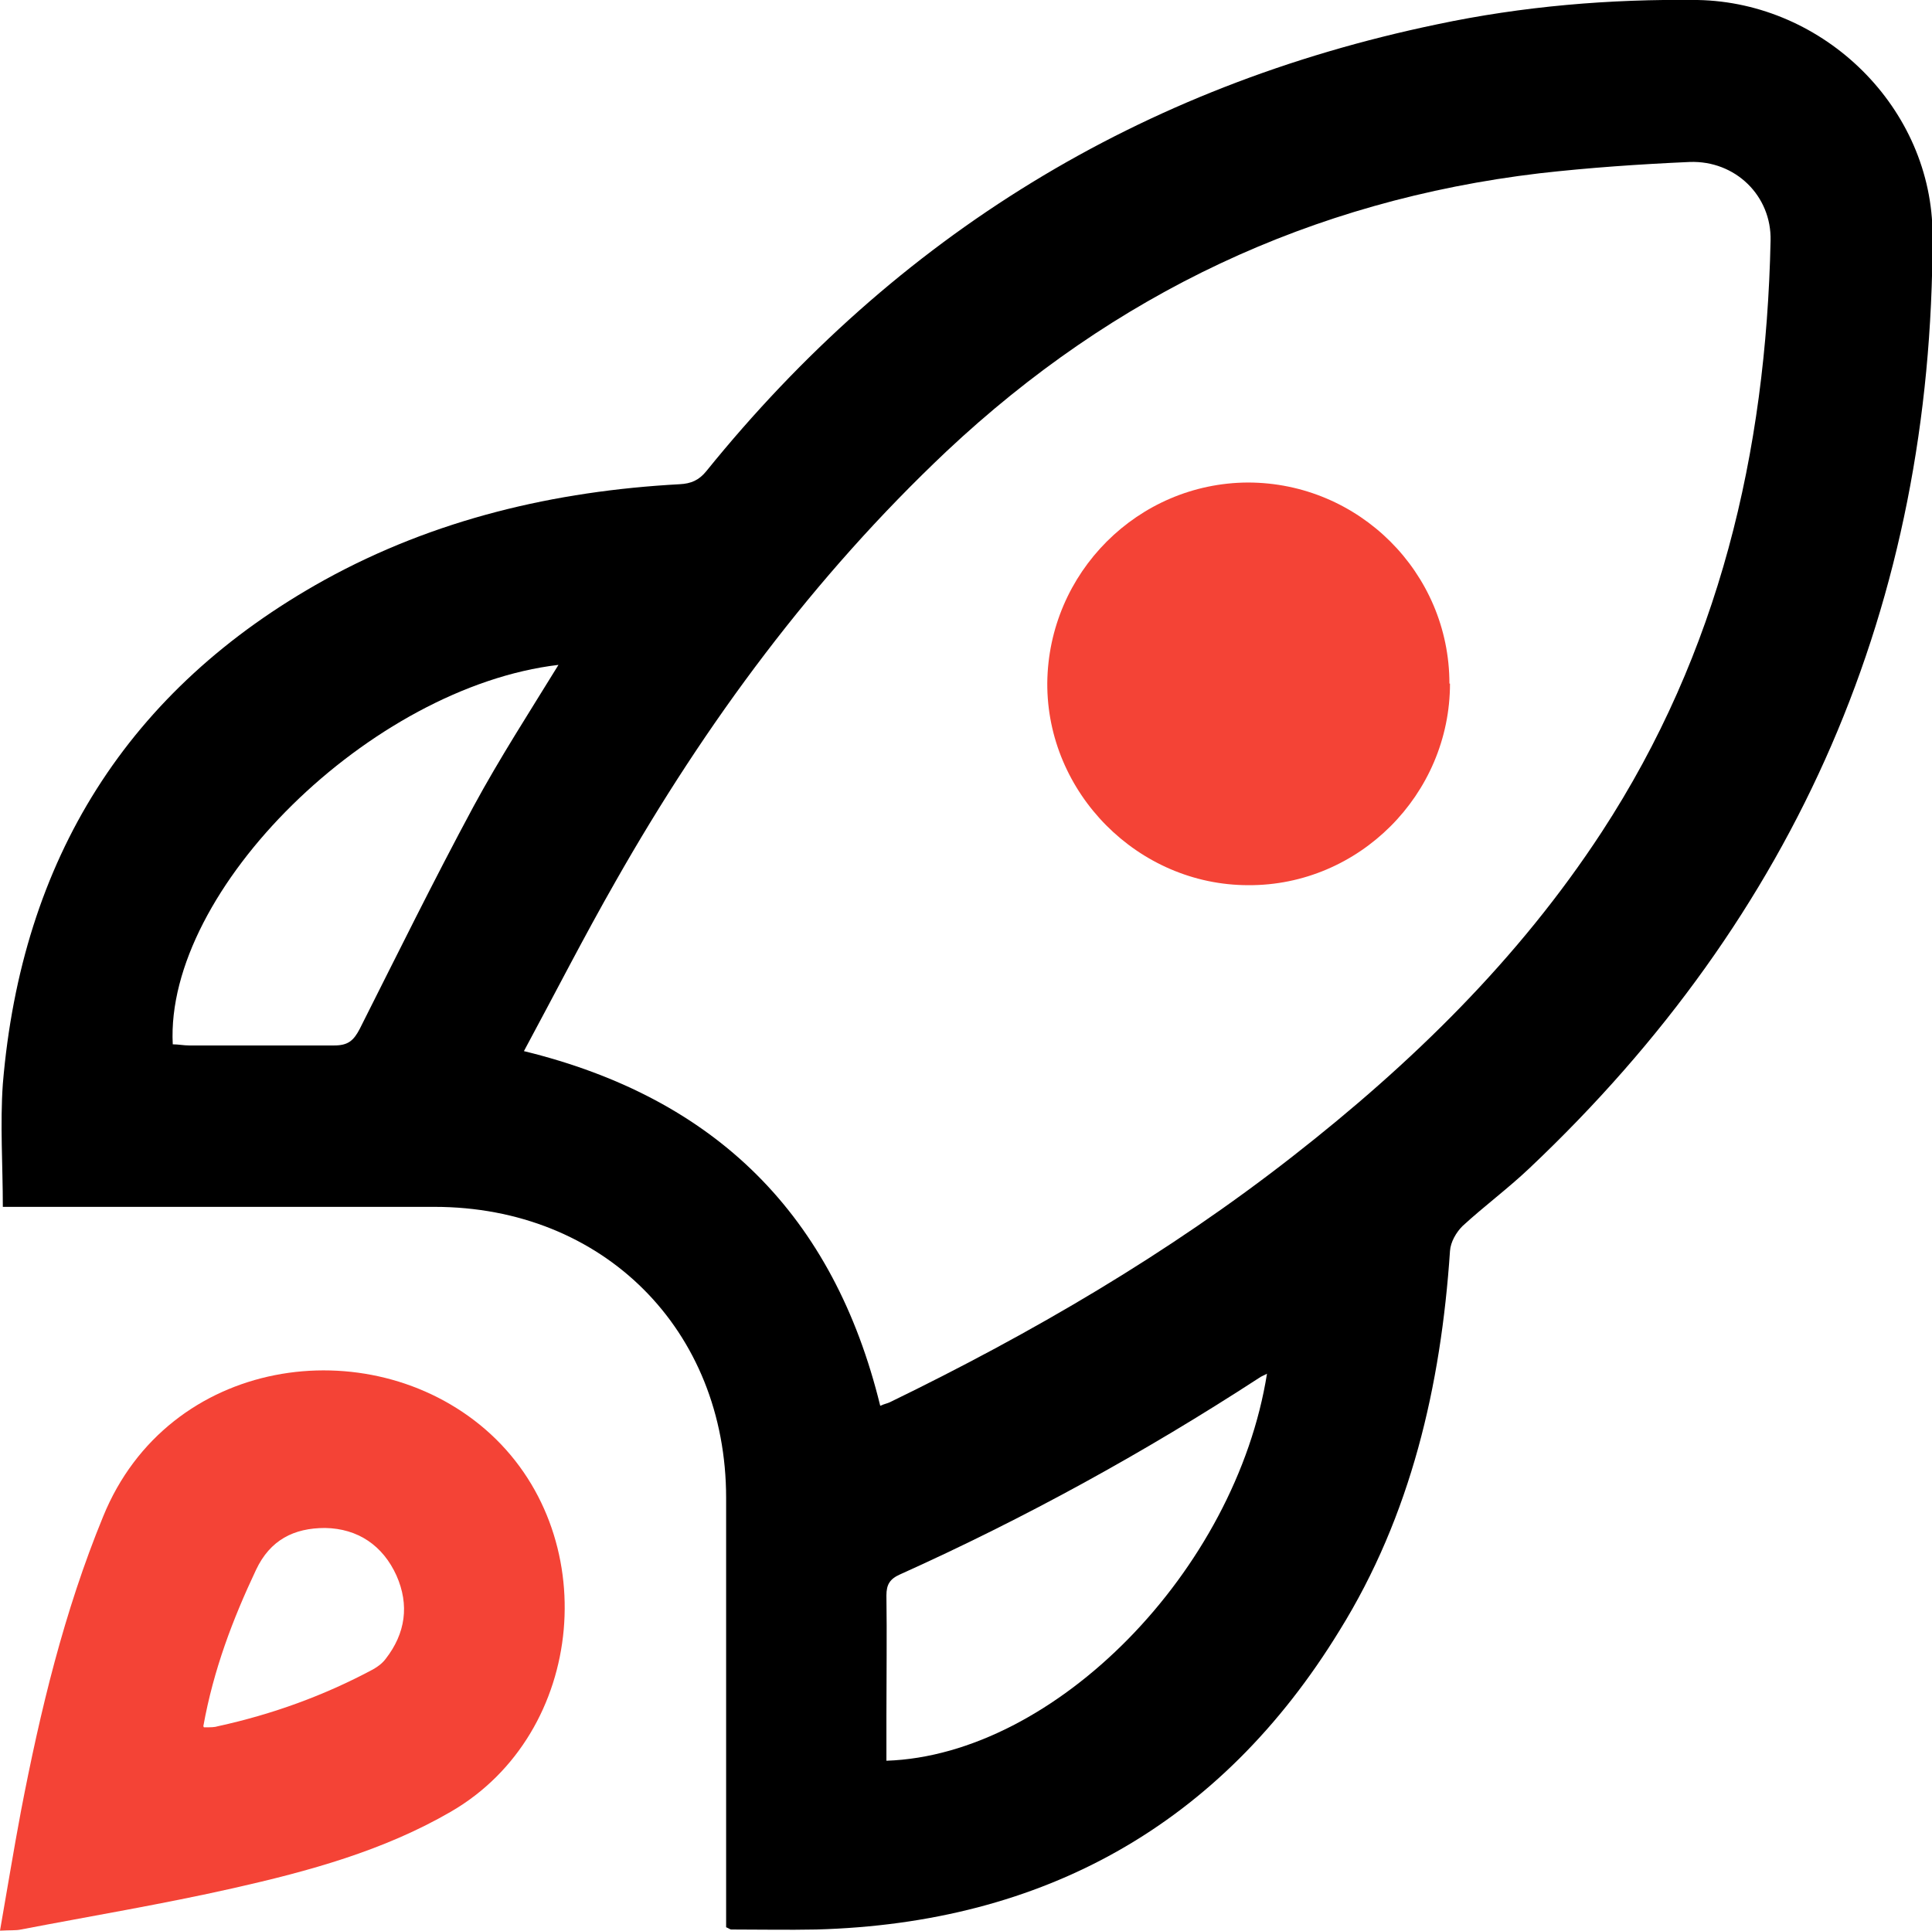
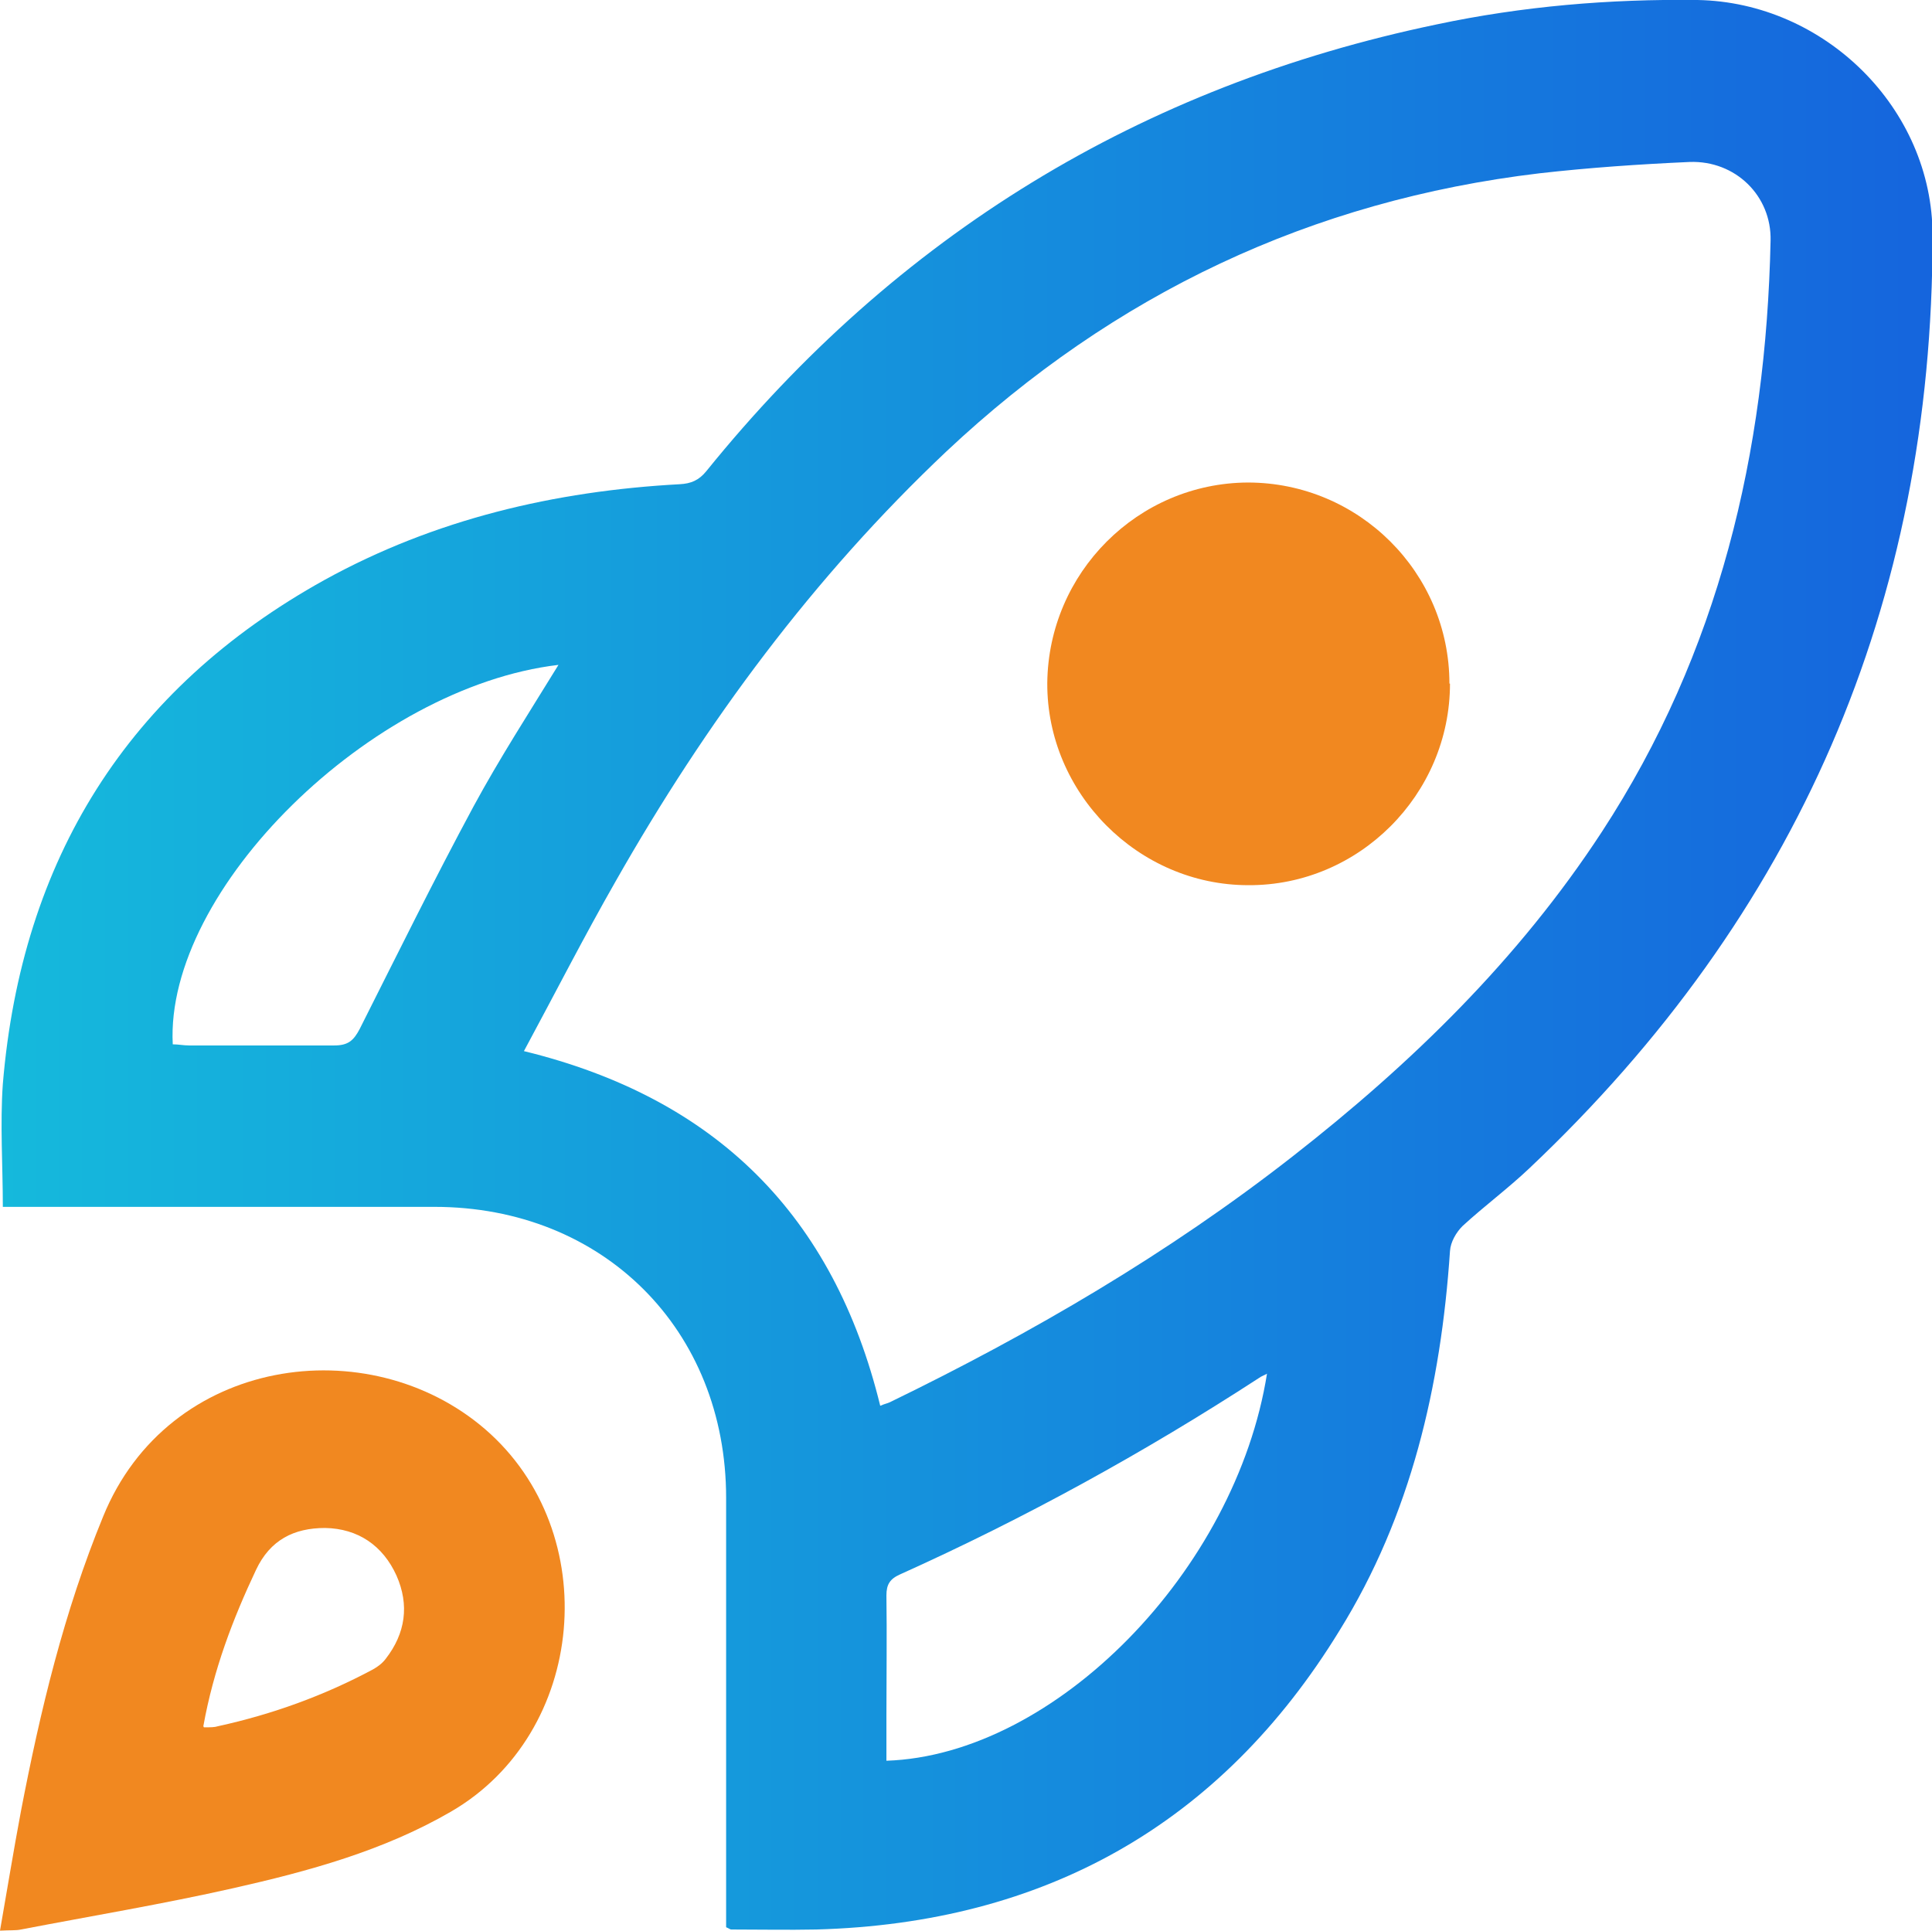
<svg xmlns="http://www.w3.org/2000/svg" id="Layer_2" viewBox="0 0 34.11 34.09">
  <defs>
    <style>
      .cls-1 {
-         fill: #f44336;
+         fill: url(#linear-gradient);
+       }
+ 
+       .cls-2 {
+         fill: #f18820;
      }
    </style>
+     <linearGradient id="linear-gradient" x1=".03" y1="17.05" x2="34.11" y2="17.05" gradientUnits="userSpaceOnUse">
+       <stop offset="0" stop-color="#15b9dc" />
+       <stop offset="1" stop-color="#1565dd" />
+     </linearGradient>
  </defs>
  <g id="Layer_1-2" data-name="Layer_1">
    <g>
-       <path d="M12.82,34.04c0-.11,0-.22,0-.34,0-2.42,0-4.84,0-7.25,0-2.97-2.17-5.14-5.15-5.14-2.41,0-4.81,0-7.22,0-.12,0-.24,0-.4,0,0-.73-.05-1.46,0-2.17.33-3.96,2.2-6.97,5.68-8.9,1.94-1.07,4.06-1.57,6.27-1.69.2-.01.34-.07.47-.23C15.84,4.15,20.14,1.52,25.37.43,26.88.11,28.42-.02,29.97,0c2.24.04,4.15,1.91,4.15,4.16,0,6.51-2.39,12-7.12,16.47-.38.36-.8.67-1.18,1.02-.11.11-.21.28-.22.44-.16,2.38-.69,4.67-1.95,6.7-2.1,3.43-5.22,5.17-9.24,5.28-.5.01-1,0-1.5,0-.02,0-.04-.02-.09-.04ZM15.55,24.82c.06-.03.12-.04.16-.06,2.51-1.22,4.91-2.62,7.11-4.34,2.1-1.64,3.99-3.48,5.46-5.73,2.07-3.17,2.9-6.7,2.98-10.44.02-.79-.62-1.42-1.43-1.39-.89.04-1.77.1-2.65.2-4.03.48-7.51,2.13-10.47,4.91-2.35,2.22-4.25,4.79-5.84,7.59-.56.98-1.07,1.98-1.62,3,3.4.83,5.47,2.91,6.29,6.26ZM9.86,11.74c-3.31.39-6.95,3.97-6.81,6.7.1,0,.19.02.29.02.85,0,1.71,0,2.56,0,.24,0,.34-.08.45-.29.66-1.31,1.31-2.63,2.01-3.93.46-.85.99-1.67,1.5-2.5ZM22.38,24.25c-.07.04-.11.05-.15.08-2.03,1.32-4.14,2.48-6.34,3.47-.18.08-.24.18-.24.37.01.71,0,1.42,0,2.13,0,.26,0,.52,0,.79,2.98-.1,6.17-3.36,6.72-6.84Z" />
-       <path class="cls-1" d="M0,34.09c.13-.74.24-1.42.37-2.11.34-1.77.76-3.52,1.45-5.2,1.15-2.83,4.69-3.32,6.75-1.54,2.1,1.82,1.79,5.36-.61,6.75-1.19.69-2.51,1.05-3.84,1.35-1.24.28-2.5.49-3.75.73-.09.02-.19.01-.36.02ZM3.6,30.5c.12,0,.19,0,.25-.02.96-.21,1.87-.54,2.73-1,.09-.05.17-.11.23-.19.35-.45.42-.95.19-1.47-.24-.53-.68-.83-1.26-.84-.55,0-.97.21-1.22.74-.41.87-.75,1.76-.93,2.76Z" />
-       <path class="cls-1" d="M25.6,12.07c0,1.96-1.61,3.57-3.56,3.56-1.95,0-3.56-1.63-3.55-3.57.02-1.95,1.6-3.53,3.54-3.54,1.96,0,3.56,1.59,3.56,3.55Z" />
+       <path class="cls-1" d="M12.82,34.04c0-.11,0-.22,0-.34,0-2.42,0-4.84,0-7.25,0-2.97-2.17-5.14-5.15-5.14-2.41,0-4.81,0-7.22,0-.12,0-.24,0-.4,0,0-.73-.05-1.46,0-2.17.33-3.96,2.2-6.97,5.68-8.9,1.94-1.07,4.06-1.57,6.27-1.69.2-.01.34-.07.47-.23C15.84,4.15,20.14,1.52,25.37.43,26.88.11,28.42-.02,29.97,0c2.24.04,4.15,1.91,4.15,4.16,0,6.51-2.39,12-7.12,16.47-.38.36-.8.67-1.18,1.02-.11.11-.21.28-.22.44-.16,2.38-.69,4.67-1.95,6.7-2.1,3.43-5.22,5.17-9.24,5.28-.5.01-1,0-1.5,0-.02,0-.04-.02-.09-.04ZM15.55,24.82c.06-.03.12-.04.16-.06,2.51-1.22,4.91-2.62,7.11-4.34,2.1-1.64,3.99-3.48,5.46-5.73,2.07-3.17,2.9-6.7,2.98-10.44.02-.79-.62-1.42-1.43-1.39-.89.04-1.77.1-2.65.2-4.03.48-7.51,2.13-10.47,4.91-2.35,2.22-4.25,4.79-5.84,7.59-.56.98-1.07,1.98-1.62,3,3.4.83,5.47,2.91,6.29,6.26ZM9.86,11.74c-3.31.39-6.95,3.97-6.81,6.7.1,0,.19.02.29.02.85,0,1.71,0,2.56,0,.24,0,.34-.08.45-.29.66-1.31,1.31-2.63,2.01-3.93.46-.85.99-1.67,1.5-2.5ZM22.38,24.25c-.07.04-.11.05-.15.08-2.03,1.32-4.14,2.48-6.34,3.47-.18.08-.24.18-.24.37.01.71,0,1.42,0,2.13,0,.26,0,.52,0,.79,2.98-.1,6.17-3.36,6.72-6.84Z" />
+       <path class="cls-2" d="M0,34.09c.13-.74.24-1.42.37-2.11.34-1.77.76-3.52,1.45-5.2,1.15-2.83,4.69-3.32,6.75-1.54,2.1,1.82,1.79,5.36-.61,6.75-1.19.69-2.51,1.05-3.84,1.35-1.24.28-2.5.49-3.75.73-.09.02-.19.01-.36.02ZM3.6,30.5c.12,0,.19,0,.25-.02.96-.21,1.87-.54,2.73-1,.09-.05.17-.11.23-.19.35-.45.42-.95.19-1.47-.24-.53-.68-.83-1.26-.84-.55,0-.97.21-1.22.74-.41.87-.75,1.76-.93,2.76Z" />
+       <path class="cls-2" d="M25.6,12.07c0,1.96-1.61,3.57-3.56,3.56-1.95,0-3.56-1.63-3.55-3.57.02-1.95,1.6-3.53,3.54-3.54,1.96,0,3.56,1.59,3.56,3.55Z" />
    </g>
  </g>
</svg>
